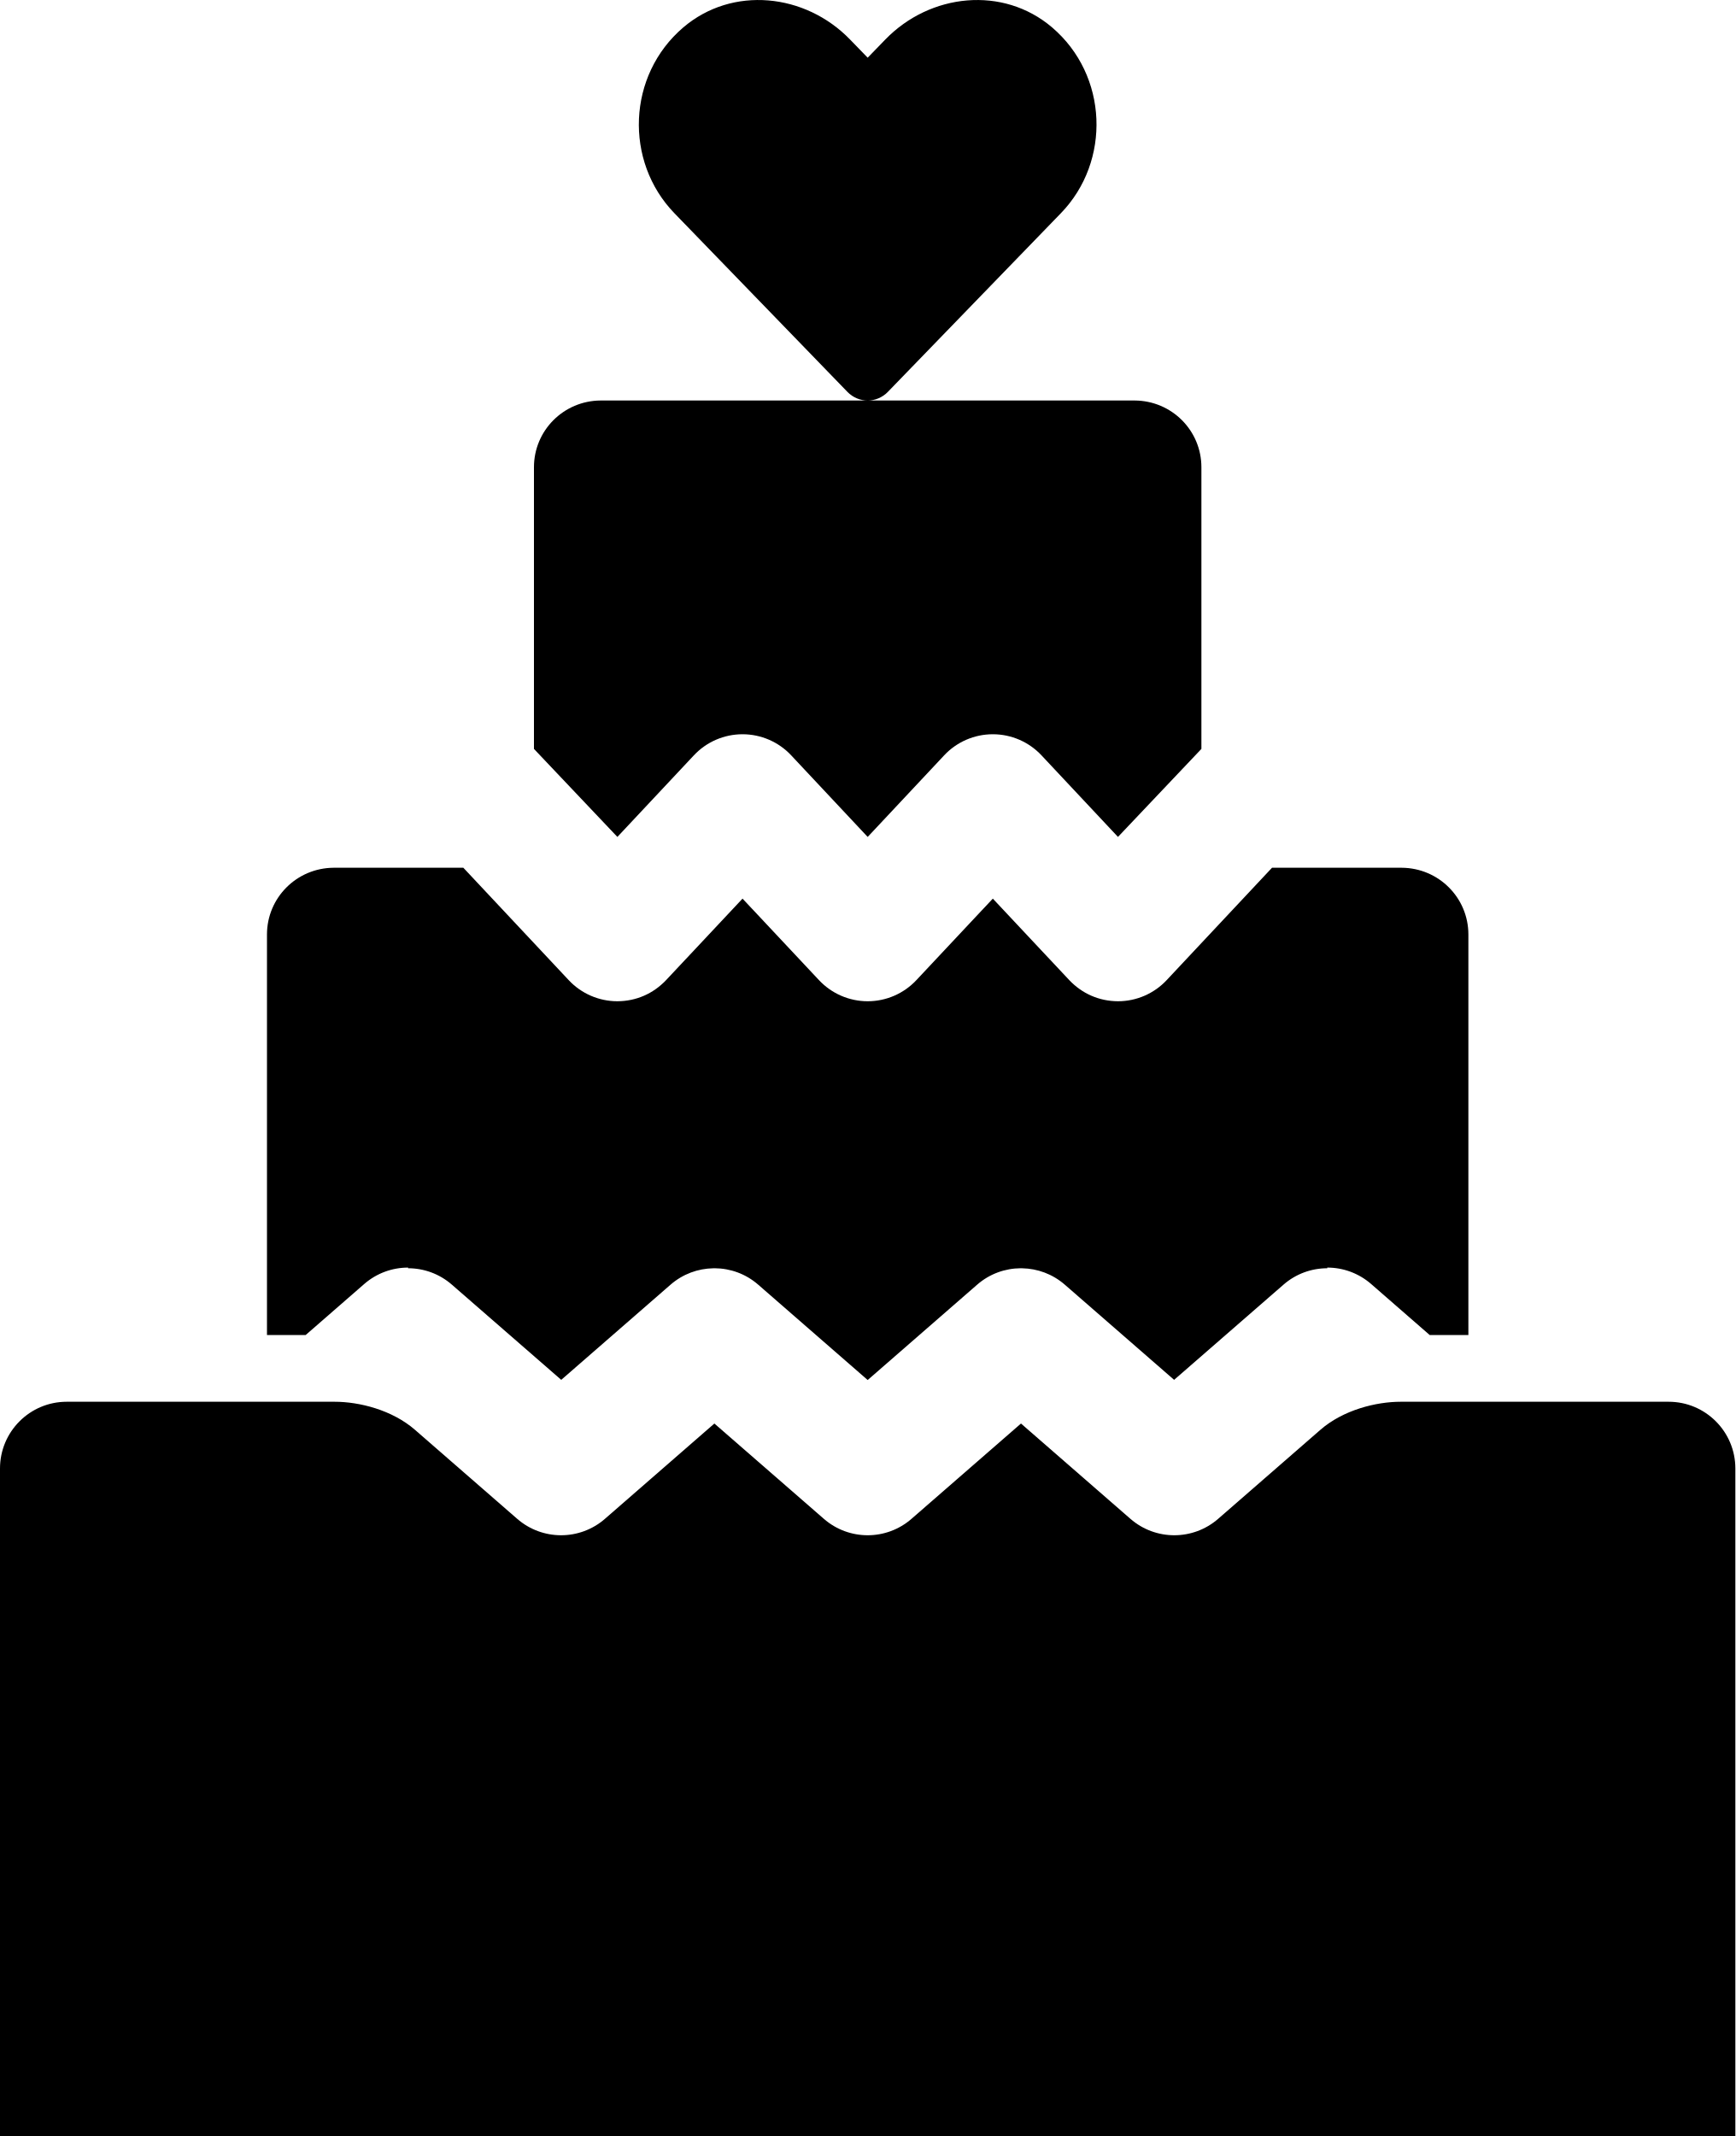
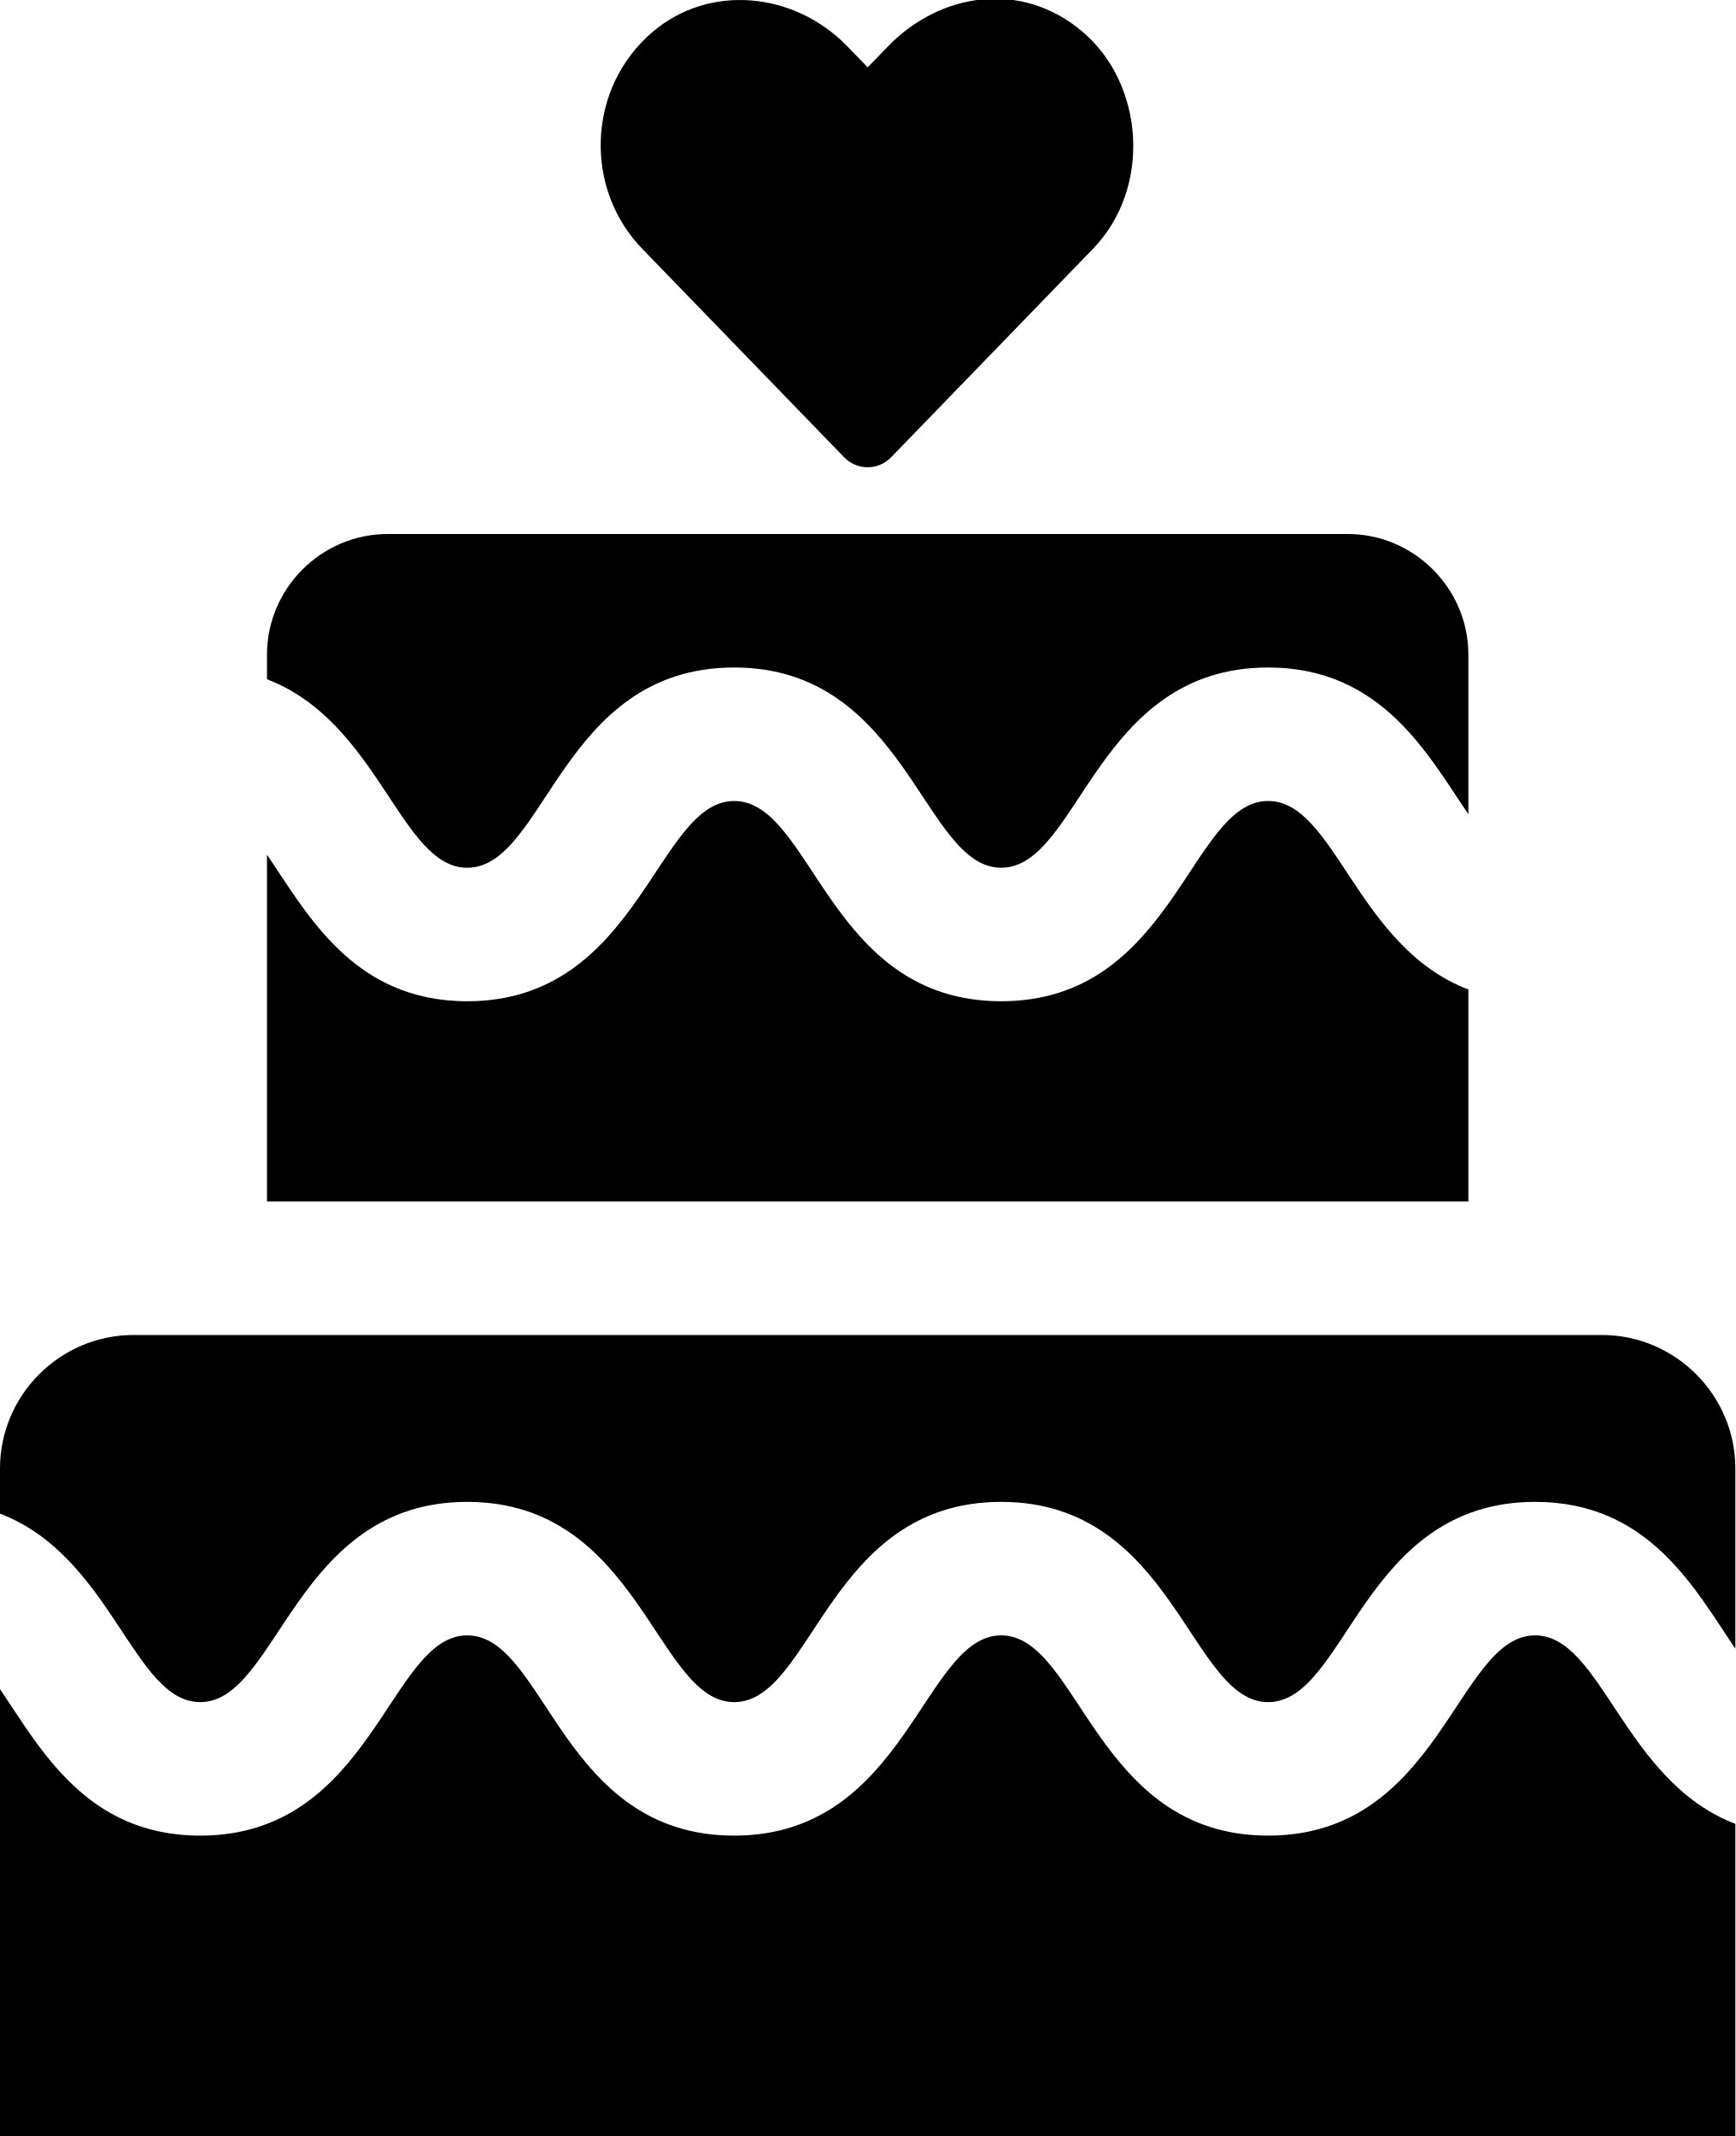
<svg xmlns="http://www.w3.org/2000/svg" width="416" height="512" viewBox="0 0 416 512">
-   <path d="M252.21 6.57C240.47-3.44 223-1.64 212.22 9.48L208 13.83l-4.22-4.35C193.02-1.64 175.54-3.44 163.8 6.57c-13.46 11.48-14.17 32.1-2.13 44.54l41.47 42.82c1.34 1.38 3.09 2.07 4.85 2.07H272c8.89.05 16 7.19 16 16v67.51l-20 21.1-18.33-19.55c-3.02-3.23-7.25-5.06-11.67-5.06s-8.65 1.83-11.67 5.06L208 200.61l-18.33-19.55c-3.02-3.23-7.25-5.06-11.67-5.06s-8.65 1.83-11.67 5.06L148 200.61l-20-21.1V112c0-8.81 7.11-15.95 16-16h63.99c1.76 0 3.51-.69 4.85-2.07l41.47-42.82c12.06-12.44 11.35-33.06-2.1-44.54zM208 330.79l26.24-22.85c2.99-2.61 6.71-3.92 10.44-3.94h.17l.18.01c3.65.06 7.29 1.37 10.23 3.93l26.2 22.81 26.21-22.81c3.01-2.63 6.76-3.94 10.5-3.94v-.16c3.75 0 7.5 1.31 10.51 3.93L342.72 320H352v-96c0-8.8-7.11-15.95-16-16h-31.07l-25.26 26.94c-3.02 3.23-7.25 5.06-11.67 5.06-4.5-.02-8.57-1.8-11.67-5.06L238 215.4l-18.33 19.54c-3.02 3.23-7.25 5.06-11.67 5.06s-8.65-1.83-11.67-5.06L178 215.4l-18.33 19.54c-3.1 3.26-7.17 5.04-11.67 5.06-4.42 0-8.65-1.83-11.67-5.06L111.07 208H80c-8.89.05-16 7.2-16 16v96h9.28l14.04-12.23c3.01-2.62 6.76-3.93 10.51-3.93v.16c3.74 0 7.49 1.31 10.5 3.94l26.21 22.81 26.2-22.81c2.94-2.56 6.58-3.87 10.23-3.93l.18-.01h.17c3.73.02 7.45 1.33 10.44 3.94L208 330.79zm0 37.21c3.75 0 7.49-1.31 10.5-3.93l26.25-22.85 26.24 22.85c6.02 5.24 14.99 5.24 21.02 0l24.5-21.33c5.49-4.79 13.39-6.74 19.26-6.74H400c8.84 0 16 7.16 16 16v160H0V352c0-8.84 7.16-16 16-16h64.23c5.87 0 13.77 1.95 19.26 6.74l24.5 21.33c6.03 5.24 15 5.24 21.02 0l26.24-22.85 26.25 22.85c3.01 2.62 6.75 3.93 10.5 3.93z" />
+   <path d="M207.99 112c2.05 0 4.1-.81 5.66-2.42l48.37-49.95c14.07-14.53 12.32-39.38-2.45-51.97-14.76-12.6-34.32-9.31-46.64 3.4L208 16.14l-4.93-5.08c-12.56-12.96-32.95-15.08-46.64-3.4-15.71 13.39-16.53 37.46-2.48 51.97l48.38 49.95a7.86 7.86 0 0 0 5.66 2.42zM416 512H0V404.89C9.68 419.1 20.66 440 48 440c41.39 0 45.28-48 64-48 18.84 0 22.44 48 64 48 41.34 0 45.32-48 64-48 18.75 0 22.56 48 64 48 41.37 0 45.24-48 64-48 16 0 21.17 34.9 48 45.18V512zM0 362.82V352c0-17.6 14.4-32 32-32h352c17.6 0 32 14.4 32 32v43.19c-9.69-14.22-20.59-35.19-48-35.19-41.46 0-45.16 48-64 48-18.72 0-22.56-48-64-48-41.5 0-45.2 48-64 48-18.69 0-22.64-48-64-48s-45.32 48-64 48c-16.01 0-21.12-34.91-48-45.18zM352 288H64v-83.12C73.7 219.1 84.7 240 112 240c41.36 0 45.31-48 64-48 18.8 0 22.5 48 64 48 41.44 0 45.28-48 64-48 16.07 0 21.13 34.92 48 45.19V288zM64 162.82v-5.87C64 141.03 77.03 128 92.95 128h230.1c15.92 0 28.95 13.03 28.95 28.95v38.22c-9.7-14.21-20.67-35.17-48-35.17-41.44 0-45.25 48-64 48-18.68 0-22.66-48-64-48-41.56 0-45.16 48-64 48-15.96 0-21.14-34.91-48-45.18z" />
</svg>
